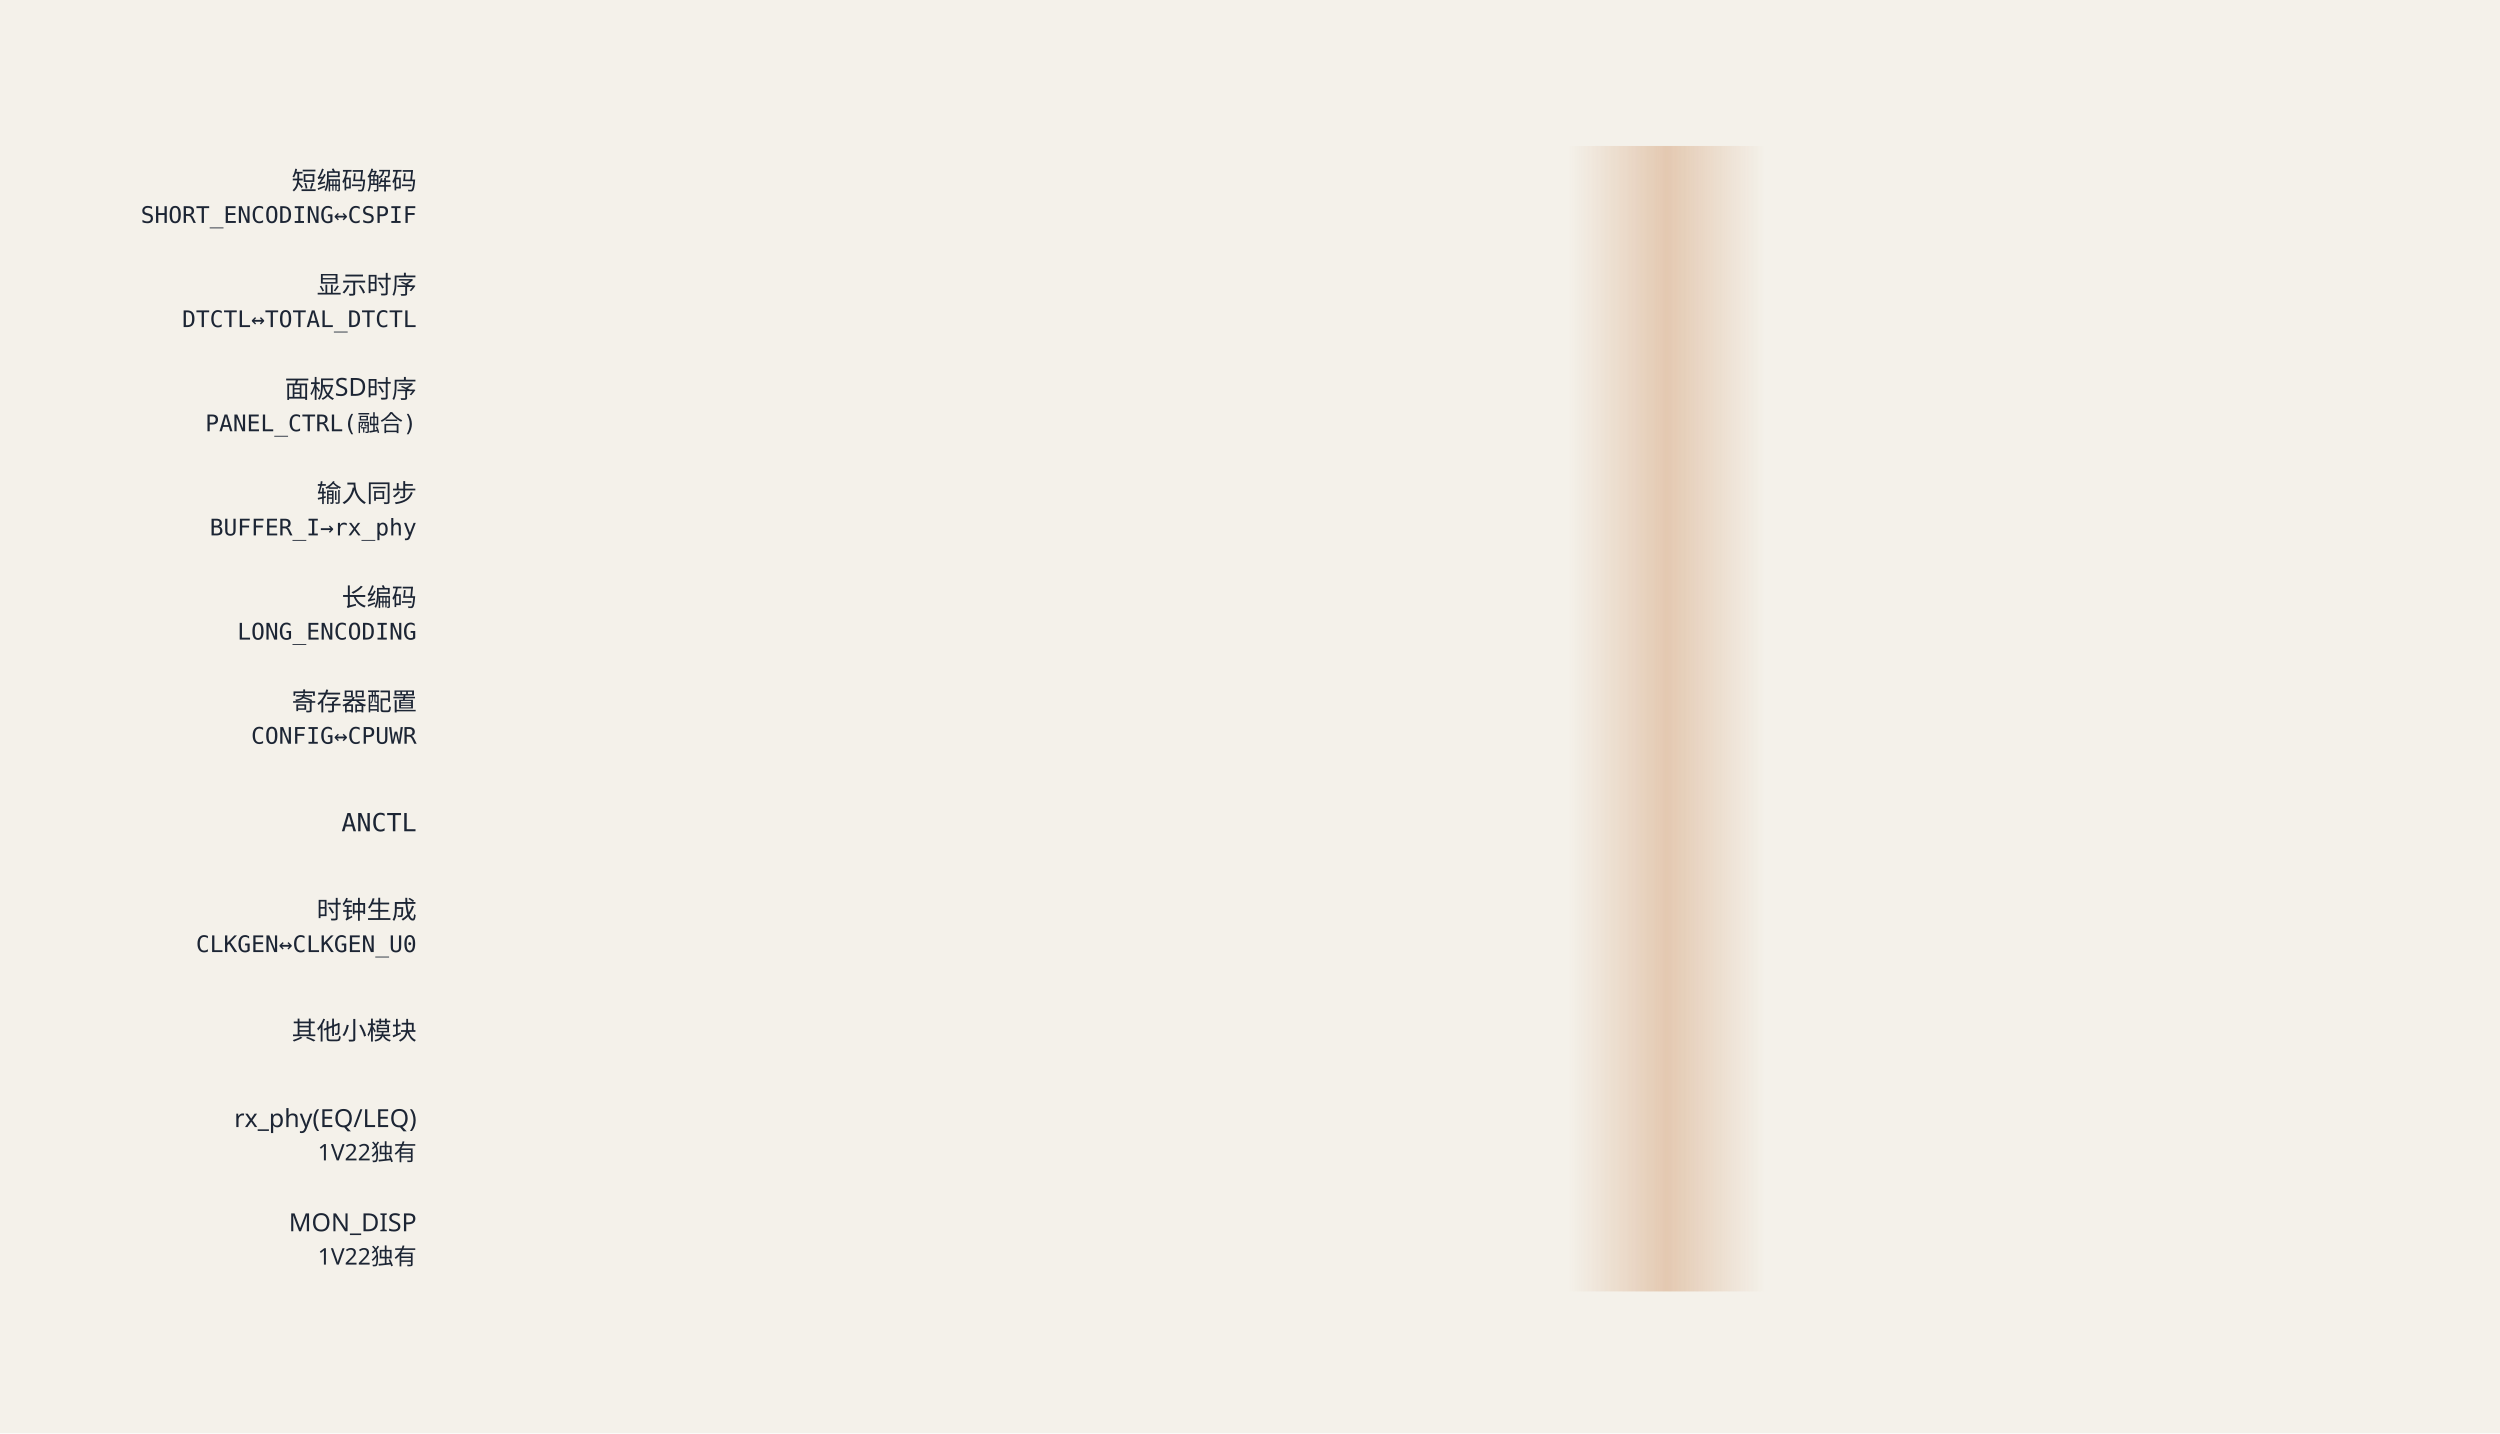
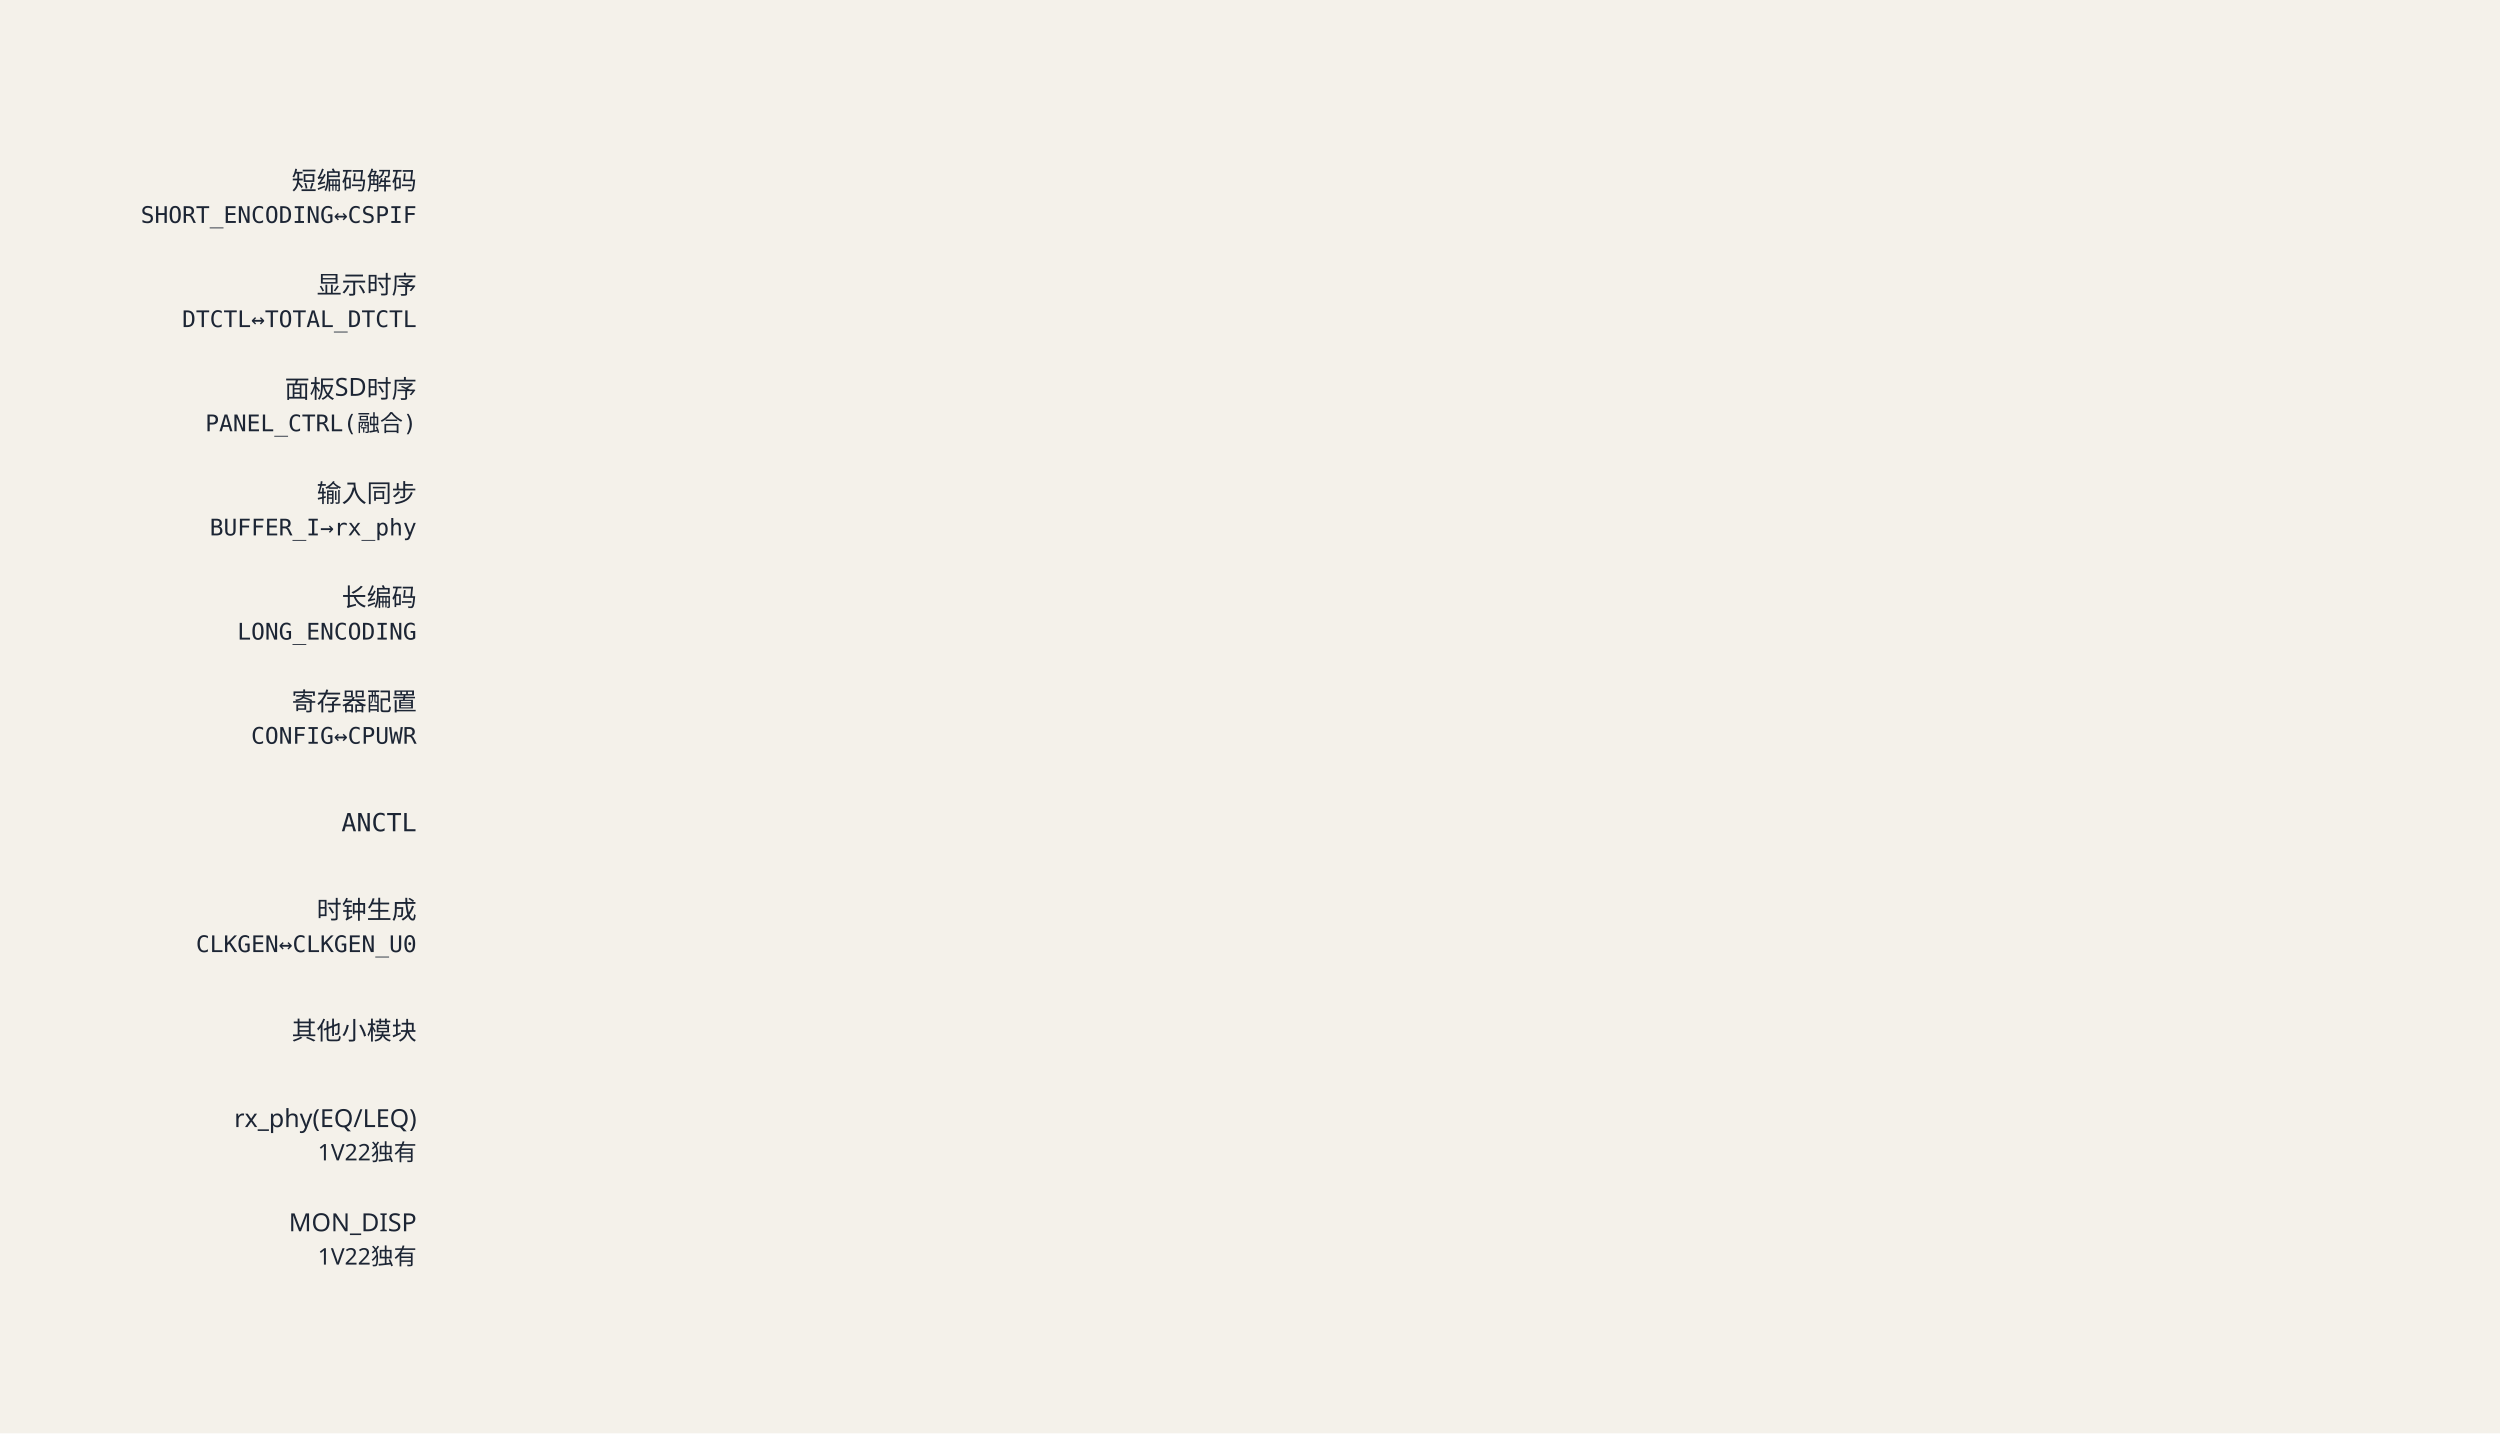
<svg xmlns="http://www.w3.org/2000/svg" viewBox="0 0 1200 688" width="1200" height="688" role="img" aria-label="1V11 vs 1V22 模块功耗对比 @4.46G">
  <style>
    text{font-family:"Microsoft YaHei",sans-serif;fill:#1c2534}
    .mono{font-family:ui-monospace,Consolas,monospace}
    .hdr{transform-origin:left center;font-size:12px;fill:#5b6675;transform-origin:left center}
    
    
    
    
    
    @media (prefers-reduced-motion:reduce){*{animation:none!important}}
  </style>
  <style>
.row{opacity:0;animation:rowIn .55s cubic-bezier(.22,.7,.3,1) forwards}
.head{opacity:0;animation:rowIn .55s cubic-bezier(.22,.7,.3,1) forwards}
@keyframes rowIn{from{opacity:0;transform:translateY(10px)}to{opacity:1;transform:none}}
.draw{stroke-dasharray:100;animation:drawIn .6s cubic-bezier(.4,0,.2,1) forwards}
@keyframes drawIn{from{stroke-dashoffset:100}to{stroke-dashoffset:0}}
.fade{opacity:0;animation:fadeIn .6s ease forwards}
@keyframes fadeIn{to{opacity:1}}
- .flowdot{fill:none;stroke-linecap:round;stroke-dasharray:9 91;stroke-width:3.5;animation:flow 1.5s linear infinite}
+ .flowdot{fill:none;stroke-linecap:round;stroke-dasharray:9 91;stroke-width:3.5;animation:flow 2.6s linear infinite}
@keyframes flow{to{stroke-dashoffset:-100}}
- .flowtail{fill:none;stroke-linecap:round;stroke-dasharray:4 96;stroke-width:8;opacity:.25;animation:flow 1.5s linear infinite}
+ .flowtail{fill:none;stroke-linecap:round;stroke-dasharray:4 96;stroke-width:8;opacity:.25;animation:flow 2.6s linear infinite}
.pulse{transform-box:fill-box;transform-origin:center;animation:pulse 2.8s ease-in-out infinite}
- @keyframes pulse{0%,100%{transform:scale(1);filter:drop-shadow(0 0 0 rgba(180,83,9,0))}50%{transform:scale(1.03);filter:drop-shadow(0 0 12px rgba(180,83,9,.8))}}
+ @keyframes pulse{0%,100%{opacity:1;filter:drop-shadow(0 0 0 rgba(180,83,9,0))}50%{opacity:.8;filter:drop-shadow(0 0 10px rgba(180,83,9,.75))}}
.pulse-t{transform-box:fill-box;transform-origin:center;animation:pulseT 2.8s ease-in-out infinite}
- @keyframes pulseT{0%,100%{transform:scale(1);filter:drop-shadow(0 0 0 rgba(14,116,144,0))}50%{transform:scale(1.03);filter:drop-shadow(0 0 12px rgba(14,116,144,.8))}}
+ @keyframes pulseT{0%,100%{opacity:1;filter:drop-shadow(0 0 0 rgba(14,116,144,0))}50%{opacity:.8;filter:drop-shadow(0 0 10px rgba(14,116,144,.75))}}
.pulse-b{transform-box:fill-box;transform-origin:center;animation:pulseB 2.8s ease-in-out infinite}
- @keyframes pulseB{0%,100%{transform:scale(1);filter:drop-shadow(0 0 0 rgba(29,78,216,0))}50%{transform:scale(1.03);filter:drop-shadow(0 0 12px rgba(29,78,216,.8))}}
+ @keyframes pulseB{0%,100%{opacity:1;filter:drop-shadow(0 0 0 rgba(29,78,216,0))}50%{opacity:.8;filter:drop-shadow(0 0 10px rgba(29,78,216,.75))}}
.sweepband{opacity:.85;animation:sweepMove 8s linear infinite}
@keyframes sweepMove{to{transform:translateX(var(--sweepP,160px))}}
.dashgrow{stroke-dasharray:7 5;animation:dashgrow 2.6s linear infinite}
@keyframes dashgrow{from{stroke-dashoffset:72}to{stroke-dashoffset:0}}
.march{animation:march 1.5s linear infinite}
@keyframes march{to{stroke-dashoffset:-16}}
- .cellwave{transform-box:fill-box;transform-origin:center;animation:wave 2.6s ease-in-out infinite}
- @keyframes wave{0%,100%{opacity:1;transform:scale(1)}50%{opacity:.72;transform:scale(1.01)}}
+ .cellwave{animation:wave 2.6s ease-in-out infinite}
+ @keyframes wave{0%,100%{opacity:1}50%{opacity:.72}}
.breathe{animation:br 3.2s ease-in-out infinite}
@keyframes br{0%,100%{opacity:1}50%{opacity:.55}}
- .step{transform-box:fill-box;transform-origin:center;animation:stepLit 6s ease-in-out infinite}
- @keyframes stepLit{0%,16%{filter:drop-shadow(0 0 9px rgba(29,78,216,.85));transform:scale(1.02)}24%,92%{filter:drop-shadow(0 0 0 rgba(29,78,216,0));transform:none}100%{filter:drop-shadow(0 0 9px rgba(29,78,216,.85));transform:scale(1.02)}}
+ .step{animation:stepLit 6s ease-in-out infinite}
+ @keyframes stepLit{0%,16%{filter:drop-shadow(0 0 9px rgba(29,78,216,.85))}24%,92%{filter:drop-shadow(0 0 0 rgba(29,78,216,0))}100%{filter:drop-shadow(0 0 9px rgba(29,78,216,.85))}}
@media (prefers-reduced-motion:reduce){*{animation:none!important}.row,.head,.fade{opacity:1!important}.flowdot,.flowtail,.sweepband{display:none!important}}
</style>
  <defs>
    <filter id="softGlow" x="-50%" y="-50%" width="200%" height="200%">
      <feGaussianBlur stdDeviation="4" />
    </filter>
    <linearGradient id="sweepGrad" x1="0" y1="0" x2="1" y2="0">
      <stop offset="0" stop-color="#fffdf7" stop-opacity="0" />
      <stop offset="0.5" stop-color="#fffdf7" stop-opacity="1" />
      <stop offset="1" stop-color="#fffdf7" stop-opacity="0" />
    </linearGradient>
-     <linearGradient id="sweepG-1" gradientUnits="userSpaceOnUse" x1="210" y1="0" x2="1390" y2="0">
-       <stop offset="0" stop-color="#b45309" stop-opacity="0" />
-       <stop offset="0.46" stop-color="#b45309" stop-opacity="0" />
-       <stop offset="0.5" stop-color="#b45309" stop-opacity="0.3" />
-       <stop offset="0.54" stop-color="#b45309" stop-opacity="0" />
-       <stop offset="1" stop-color="#b45309" stop-opacity="0" />
-     </linearGradient>
-     <clipPath id="sweepC-1">
-       <rect x="210" y="70" width="940" height="550" />
-     </clipPath>
  </defs>
  <rect x="0" y="0" width="1200" height="688" fill="#f4f1ea" />
-   <g clip-path="url(#sweepC-1)">
-     <rect class="sweepband" x="210" y="70" width="1180" height="550" fill="url(#sweepG-1)" style="--sweepP:1180px" />
-   </g>
  <g class="hdr fade" style="animation-delay:0.05s">
    <g stroke="#ddd6c8" stroke-width="1" stroke-dasharray="4 4" opacity="0.85">
      <line x1="389" y1="70" x2="389" y2="620" />
      <line x1="568.1" y1="70" x2="568.1" y2="620" />
      <line x1="747.1" y1="70" x2="747.1" y2="620" />
      <line x1="926.2" y1="70" x2="926.2" y2="620" />
      <line x1="1105.2" y1="70" x2="1105.2" y2="620" />
    </g>
    <g stroke="#5b6675" stroke-width="1" opacity="0.55">
      <line x1="210" y1="70" x2="210" y2="620" />
      <line x1="210" y1="620" x2="1150" y2="620" />
      <line x1="210" y1="620" x2="210" y2="625" />
      <line x1="389" y1="620" x2="389" y2="625" />
      <line x1="568.1" y1="620" x2="568.1" y2="625" />
      <line x1="747.1" y1="620" x2="747.1" y2="625" />
      <line x1="926.2" y1="620" x2="926.2" y2="625" />
      <line x1="1105.2" y1="620" x2="1105.2" y2="625" />
    </g>
    <g class="mono" font-size="12" fill="#5b6675" text-anchor="middle">
      <text x="210" y="638">0</text>
      <text x="389" y="638">2000</text>
      <text x="568.1" y="638">4000</text>
      <text x="747.1" y="638">6000</text>
      <text x="926.2" y="638">8000</text>
      <text x="1105.2" y="638">10000</text>
    </g>
    <text class="mono" x="680" y="662" font-size="13" fill="#5b6675" text-anchor="middle">Power (µW)</text>
  </g>
  <g class="hdr" font-size="13" text-anchor="end" fill="#1c2534">
-     <text data-label="1" data-g="0" x="200" y="91">短编码解码<tspan x="200" y="107" font-size="11" class="mono">SHORT_ENCODING↔CSPIF</tspan>
-     </text>
+     <g class="cellwave" style="animation-delay:0s">
+       <text data-label="1" data-g="0" x="200" y="91">短编码解码<tspan x="200" y="107" font-size="11" class="mono">SHORT_ENCODING↔CSPIF</tspan>
+       </text>
+     </g>
    <text data-label="1" data-g="1" x="200" y="141">显示时序<tspan x="200" y="157" font-size="11" class="mono">DTCTL↔TOTAL_DTCTL</tspan>
    </text>
    <text data-label="1" data-g="2" x="200" y="191">面板SD时序<tspan x="200" y="207" font-size="11" class="mono">PANEL_CTRL(融合)</tspan>
    </text>
    <text data-label="1" data-g="3" x="200" y="241">输入同步<tspan x="200" y="257" font-size="11" class="mono">BUFFER_I→rx_phy</tspan>
    </text>
    <text data-label="1" data-g="4" x="200" y="291">长编码<tspan x="200" y="307" font-size="11" class="mono">LONG_ENCODING</tspan>
    </text>
    <text data-label="1" data-g="5" x="200" y="341">寄存器配置<tspan x="200" y="357" font-size="11" class="mono">CONFIG↔CPUWR</tspan>
    </text>
    <text data-label="1" data-g="6" x="200" y="399" font-size="12" class="mono">ANCTL</text>
    <text data-label="1" data-g="7" x="200" y="441">时钟生成<tspan x="200" y="457" font-size="11" class="mono">CLKGEN↔CLKGEN_U0</tspan>
    </text>
    <text data-label="1" data-g="8" x="200" y="499">其他小模块</text>
-     <text data-label="1" data-g="9" x="200" y="541">rx_phy(EQ/LEQ)<tspan x="200" y="557" font-size="11">1V22独有</tspan>
-     </text>
-     <text data-label="1" data-g="10" x="200" y="591">MON_DISP<tspan x="200" y="607" font-size="11">1V22独有</tspan>
-     </text>
+     <g class="cellwave" style="animation-delay:0.6s">
+       <text data-label="1" data-g="9" x="200" y="541">rx_phy(EQ/LEQ)<tspan x="200" y="557" font-size="11">1V22独有</tspan>
+       </text>
+     </g>
+     <g class="cellwave" style="animation-delay:1.2s">
+       <text data-label="1" data-g="10" x="200" y="591">MON_DISP<tspan x="200" y="607" font-size="11">1V22独有</tspan>
+       </text>
+     </g>
  </g>
  <g>
    <g class="row" style="animation-delay:0.3s">
      <g class="pulse-t" style="animation-delay:-0.9s">
        <rect class="bar" data-g="0" data-s="11" x="210" y="77" width="921.6" height="16" fill="#0e7490" />
        <rect class="bar" data-g="0" data-s="22" x="210" y="97" width="769" height="16" fill="#b45309" />
        <text class="val peak" data-g="0" data-s="11" x="1139.6" y="85" dominant-baseline="central">10294</text>
        <text class="val" data-g="0" data-s="22" x="987" y="105" dominant-baseline="central">8590</text>
      </g>
    </g>
    <g class="row" style="animation-delay:0.4s">
      <rect class="bar" data-g="1" data-s="11" x="210" y="127" width="422.3" height="16" fill="#0e7490" />
      <rect class="bar" data-g="1" data-s="22" x="210" y="147" width="294.9" height="16" fill="#b45309" />
      <text class="val" data-g="1" data-s="11" x="640.3" y="135" dominant-baseline="central">4717</text>
      <text class="val" data-g="1" data-s="22" x="512.9" y="155" dominant-baseline="central">3294</text>
    </g>
    <g class="row" style="animation-delay:0.5s">
      <rect class="bar" data-g="2" data-s="11" x="210" y="177" width="270.3" height="16" fill="#0e7490" />
      <text class="val" data-g="2" data-s="11" x="488.3" y="185" dominant-baseline="central">3019</text>
      <text class="val" data-g="2" data-s="22" x="218" y="205" dominant-baseline="central">0</text>
    </g>
    <g class="row" style="animation-delay:0.6s">
      <rect class="bar" data-g="3" data-s="11" x="210" y="227" width="224.8" height="16" fill="#0e7490" />
      <text class="val" data-g="3" data-s="11" x="442.8" y="235" dominant-baseline="central">2511</text>
      <text class="val" data-g="3" data-s="22" x="218" y="255" dominant-baseline="central">0</text>
    </g>
    <g class="row" style="animation-delay:0.7s">
      <rect class="bar" data-g="4" data-s="11" x="210" y="277" width="76.4" height="16" fill="#0e7490" />
      <text class="val" data-g="4" data-s="11" x="294.4" y="285" dominant-baseline="central">853</text>
      <text class="val" data-g="4" data-s="22" x="218" y="305" dominant-baseline="central">0</text>
    </g>
    <g class="row" style="animation-delay:0.8s">
      <rect class="bar" data-g="5" data-s="11" x="210" y="327" width="136.5" height="16" fill="#0e7490" />
      <rect class="bar" data-g="5" data-s="22" x="210" y="347" width="65.1" height="16" fill="#b45309" />
      <text class="val" data-g="5" data-s="11" x="354.5" y="335" dominant-baseline="central">1525</text>
      <text class="val" data-g="5" data-s="22" x="283.1" y="355" dominant-baseline="central">727</text>
    </g>
    <g class="row" style="animation-delay:0.9s">
      <rect class="bar" data-g="6" data-s="11" x="210" y="377" width="70" height="16" fill="#0e7490" />
      <rect class="bar" data-g="6" data-s="22" x="210" y="397" width="19.5" height="16" fill="#b45309" />
      <text class="val" data-g="6" data-s="11" x="288" y="385" dominant-baseline="central">782</text>
      <text class="val" data-g="6" data-s="22" x="237.5" y="405" dominant-baseline="central">218</text>
    </g>
    <g class="row" style="animation-delay:1.0s">
      <rect class="bar" data-g="7" data-s="11" x="210" y="427" width="47.3" height="16" fill="#0e7490" />
      <rect class="bar" data-g="7" data-s="22" x="210" y="447" width="0.7" height="16" fill="#b45309" />
      <text class="val" data-g="7" data-s="11" x="265.3" y="435" dominant-baseline="central">528</text>
      <text class="val" data-g="7" data-s="22" x="218.7" y="455" dominant-baseline="central">8</text>
    </g>
    <g class="row" style="animation-delay:1.1s">
      <rect class="bar" data-g="8" data-s="11" x="210" y="477" width="37.2" height="16" fill="#0e7490" />
      <rect class="bar" data-g="8" data-s="22" x="210" y="497" width="40" height="16" fill="#b45309" />
      <text class="val" data-g="8" data-s="11" x="255.2" y="485" dominant-baseline="central">416</text>
      <text class="val" data-g="8" data-s="22" x="258" y="505" dominant-baseline="central">447</text>
    </g>
    <g class="row" style="animation-delay:1.2s">
      <g class="pulse" style="animation-delay:-2.3s">
        <rect class="bar" data-g="9" data-s="22" x="210" y="547" width="375.6" height="16" fill="#b45309" />
        <text class="val" data-g="9" data-s="11" x="218" y="535" dominant-baseline="central">0</text>
        <text class="val" data-g="9" data-s="22" x="593.6" y="555" dominant-baseline="central">4196</text>
      </g>
    </g>
    <g class="row" style="animation-delay:1.3s">
      <rect class="bar" data-g="10" data-s="22" x="210" y="597" width="52.6" height="16" fill="#b45309" />
      <text class="val" data-g="10" data-s="11" x="218" y="585" dominant-baseline="central">0</text>
      <text class="val" data-g="10" data-s="22" x="270.6" y="605" dominant-baseline="central">588</text>
    </g>
  </g>
  <rect class="glow fade" style="animation-delay:1.5s" x="205" y="72" width="931.6" height="26" rx="8" fill="#0e7490" filter="url(#softGlow)" />
  <rect class="glow glow2 fade" style="animation-delay:1.55s" x="205" y="542" width="385.6" height="26" rx="8" fill="#b45309" filter="url(#softGlow)" />
  <g class="hdr head" style="animation-delay:1.65s">
    <rect x="872" y="552" width="316" height="56" rx="6" fill="#fffdf7" stroke="#ddd6c8" stroke-width="1" />
    <rect x="888" y="564" width="18" height="12" fill="#0e7490" />
    <text class="mono" x="914" y="574" font-size="12" fill="#1c2534">1V11 @4.46G (25.65 mW)</text>
    <rect x="888" y="586" width="18" height="12" fill="#b45309" />
    <text class="mono" x="914" y="596" font-size="12" fill="#1c2534">1V22 @4.46G (18.97 mW)</text>
  </g>
  <text class="hdr head" style="animation-delay:0s" x="600" y="38" font-size="20" font-weight="bold" text-anchor="middle" fill="#1c2534">1V11 vs 1V22 模块功耗对比 @4.46G</text>
  <rect class="sweep fade" style="animation-delay:1.7s" x="95" y="610" width="120" height="20" fill="url(#sweepGrad)" />
</svg>
